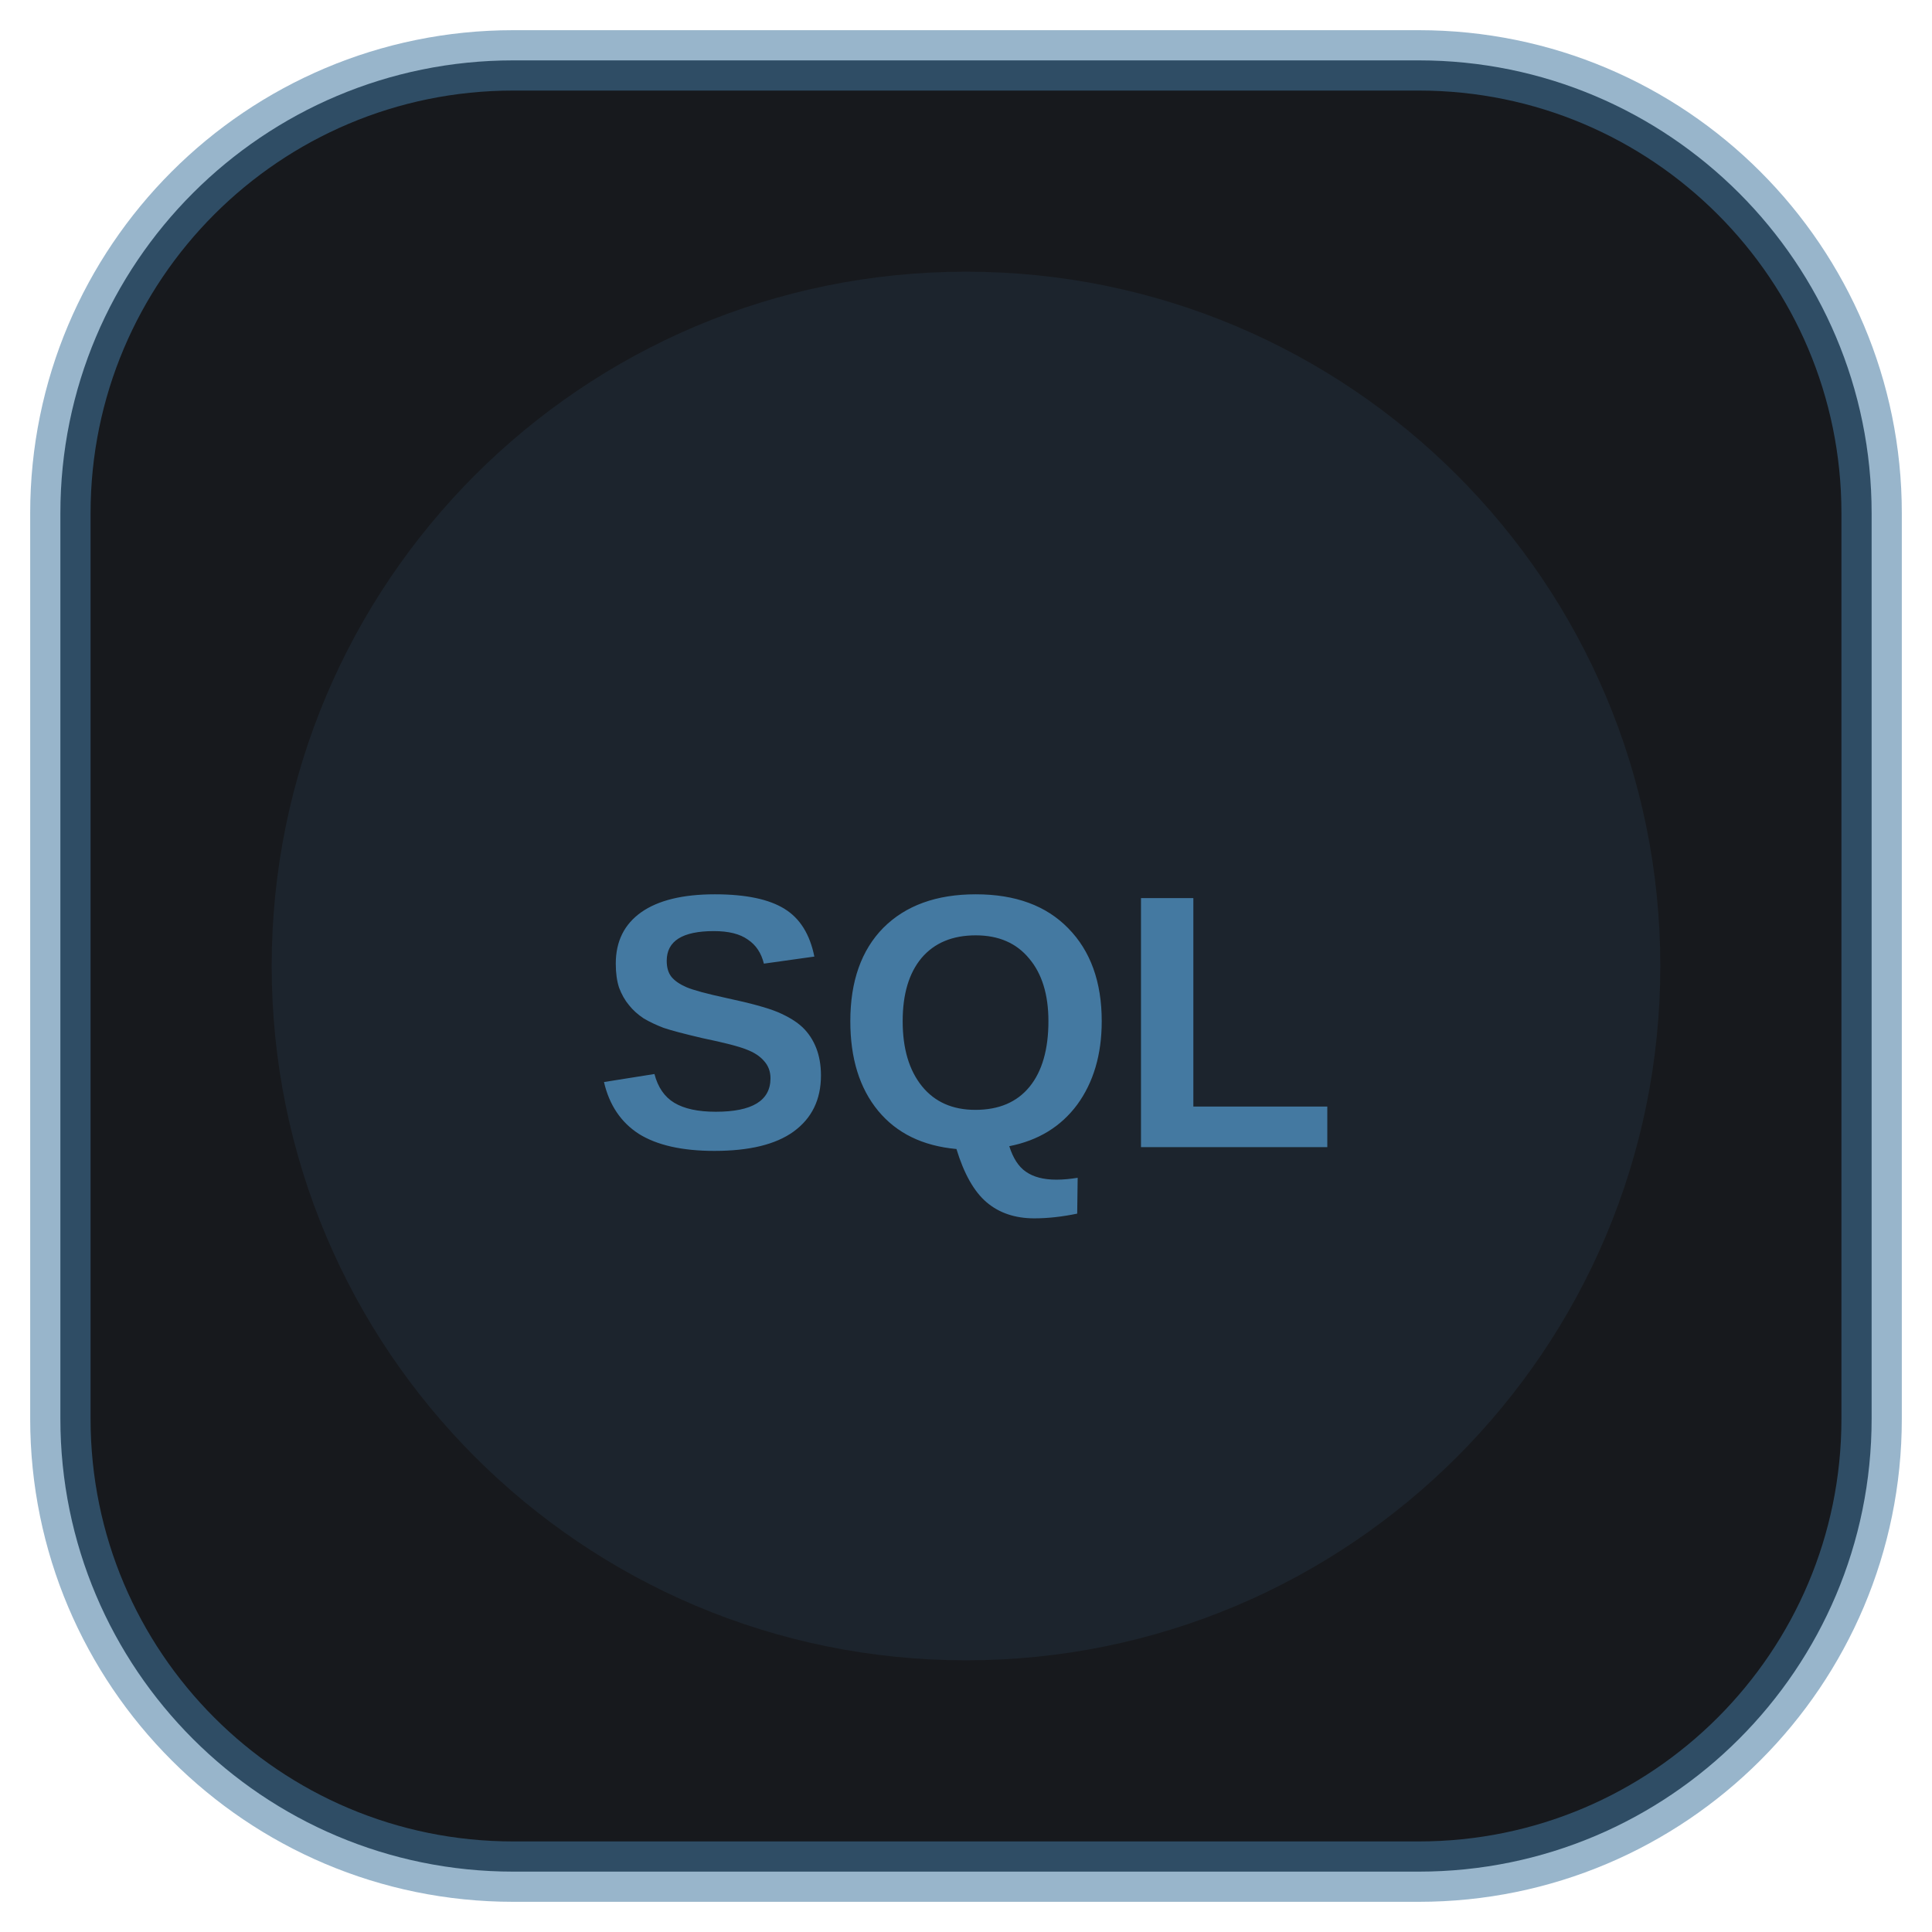
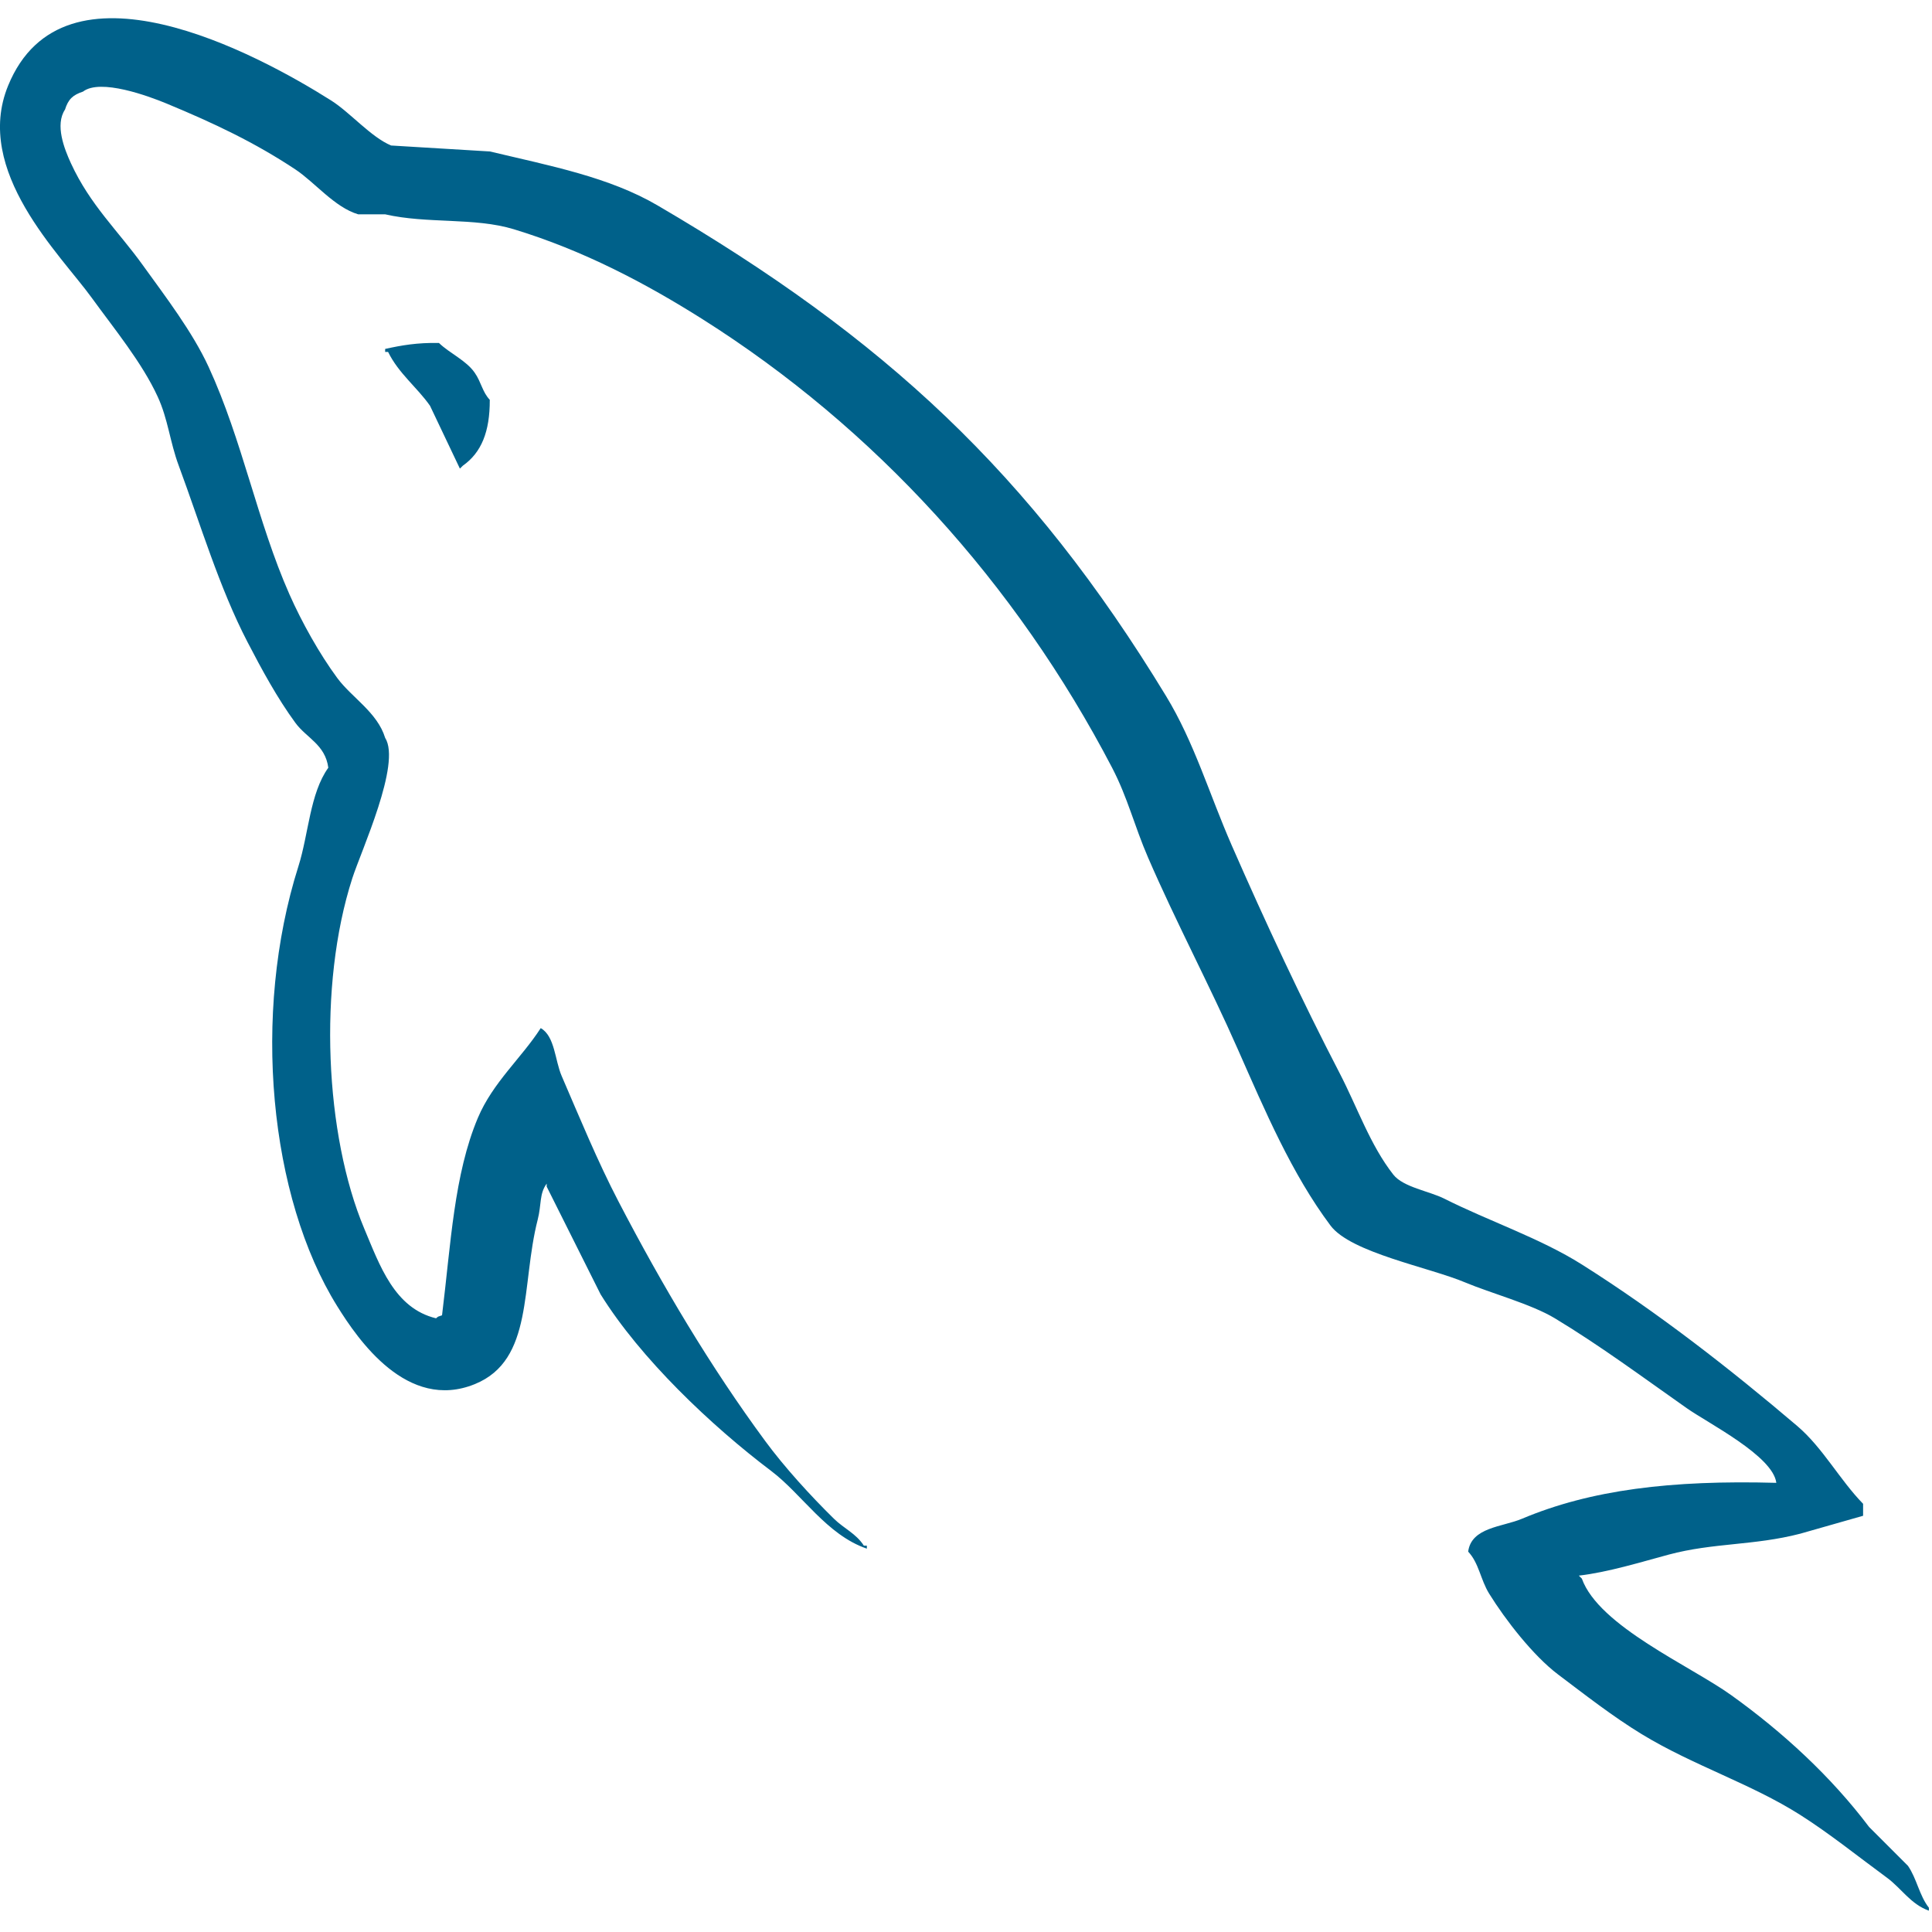
- <svg xmlns="http://www.w3.org/2000/svg" viewBox="0 0 64 64" role="img" aria-label="mysql">
-   <rect x="2" y="2" width="60" height="60" rx="15" fill="#17191d" stroke="#4479A1" stroke-opacity=".55" stroke-width="2" />
-   <circle cx="32" cy="32" r="23" fill="#4479A1" fill-opacity=".12" />
-   <text x="32" y="38" text-anchor="middle" font-family="Arial,Helvetica,sans-serif" font-size="12" font-weight="700" fill="#4479A1">SQL</text>
+ <svg xmlns="http://www.w3.org/2000/svg" viewBox="0 0 128 128">
+   <path fill="#00618A" d="M117.688 98.242c-6.973-.191-12.297.461-16.852 2.379-1.293.547-3.355.559-3.566 2.18.711.746.82 1.859 1.387 2.777 1.086 1.754 2.922 4.113 4.559 5.352 1.789 1.348 3.633 2.793 5.551 3.961 3.414 2.082 7.223 3.27 10.504 5.352 1.938 1.23 3.859 2.777 5.75 4.164.934.684 1.563 1.75 2.773 2.18v-.195c-.637-.812-.801-1.93-1.387-2.777l-2.578-2.578c-2.52-3.344-5.719-6.281-9.117-8.719-2.711-1.949-8.781-4.578-9.91-7.73l-.199-.199c1.922-.219 4.172-.914 5.949-1.391 2.98-.797 5.645-.59 8.719-1.387l4.164-1.187v-.793c-1.555-1.594-2.664-3.707-4.359-5.152-4.441-3.781-9.285-7.555-14.273-10.703-2.766-1.746-6.184-2.883-9.117-4.363-.988-.496-2.719-.758-3.371-1.586-1.539-1.961-2.379-4.449-3.566-6.738-2.488-4.793-4.93-10.023-7.137-15.066-1.504-3.437-2.484-6.828-4.359-9.91-9-14.797-18.687-23.73-33.695-32.508-3.195-1.867-7.039-2.605-11.102-3.57l-6.543-.395c-1.332-.555-2.715-2.184-3.965-2.977C16.977 3.52 4.223-3.312.539 5.672-1.785 11.34 4.016 16.871 6.09 19.746c1.457 2.012 3.32 4.273 4.359 6.539.688 1.492.805 2.984 1.391 4.559 1.438 3.883 2.695 8.109 4.559 11.695.941 1.816 1.98 3.727 3.172 5.352.727.996 1.98 1.438 2.18 2.973-1.227 1.715-1.297 4.375-1.984 6.543-3.098 9.77-1.926 21.91 2.578 29.137 1.383 2.223 4.641 6.98 9.117 5.156 3.918-1.598 3.043-6.539 4.164-10.902.254-.988.098-1.715.594-2.379v.199l3.57 7.133c2.641 4.254 7.324 8.699 11.297 11.699 2.059 1.555 3.68 4.242 6.344 5.152v-.199h-.199c-.516-.805-1.324-1.137-1.98-1.781-1.551-1.523-3.277-3.414-4.559-5.156-3.613-4.902-6.805-10.27-9.711-15.855-1.391-2.668-2.598-5.609-3.77-8.324-.453-1.047-.445-2.633-1.387-3.172-1.281 1.988-3.172 3.598-4.164 5.945-1.582 3.754-1.789 8.336-2.375 13.082-.348.125-.195.039-.398.199-2.762-.668-3.73-3.508-4.758-5.949-2.594-6.164-3.078-16.09-.793-23.191.59-1.836 3.262-7.617 2.18-9.316-.516-1.691-2.219-2.672-3.172-3.965-1.18-1.598-2.355-3.703-3.172-5.551-2.125-4.805-3.113-10.203-5.352-15.062-1.07-2.324-2.875-4.676-4.359-6.738-1.645-2.289-3.484-3.977-4.758-6.742-.453-.984-1.066-2.559-.398-3.566.215-.684.516-.969 1.191-1.191 1.148-.887 4.352.297 5.547.793 3.18 1.32 5.832 2.578 8.527 4.363 1.289.855 2.598 2.512 4.16 2.973h1.785c2.789.641 5.914.195 8.523.988 4.609 1.402 8.738 3.582 12.488 5.949 11.422 7.215 20.766 17.48 27.156 29.734 1.027 1.973 1.473 3.852 2.379 5.945 1.824 4.219 4.125 8.559 5.941 12.688 1.816 4.113 3.582 8.27 6.148 11.695 1.348 1.801 6.551 2.766 8.918 3.766 1.66.699 4.379 1.43 5.949 2.379 3 1.809 5.906 3.965 8.723 5.945 1.402.992 5.73 3.168 5.945 4.957zm-88.605-75.52c-1.453-.027-2.48.156-3.566.395v.199h.195c.695 1.422 1.918 2.34 2.777 3.566l1.98 4.164.199-.195c1.227-.867 1.789-2.25 1.781-4.363-.492-.52-.562-1.164-.992-1.785-.562-.824-1.66-1.289-2.375-1.98zm0 0" />
</svg>
